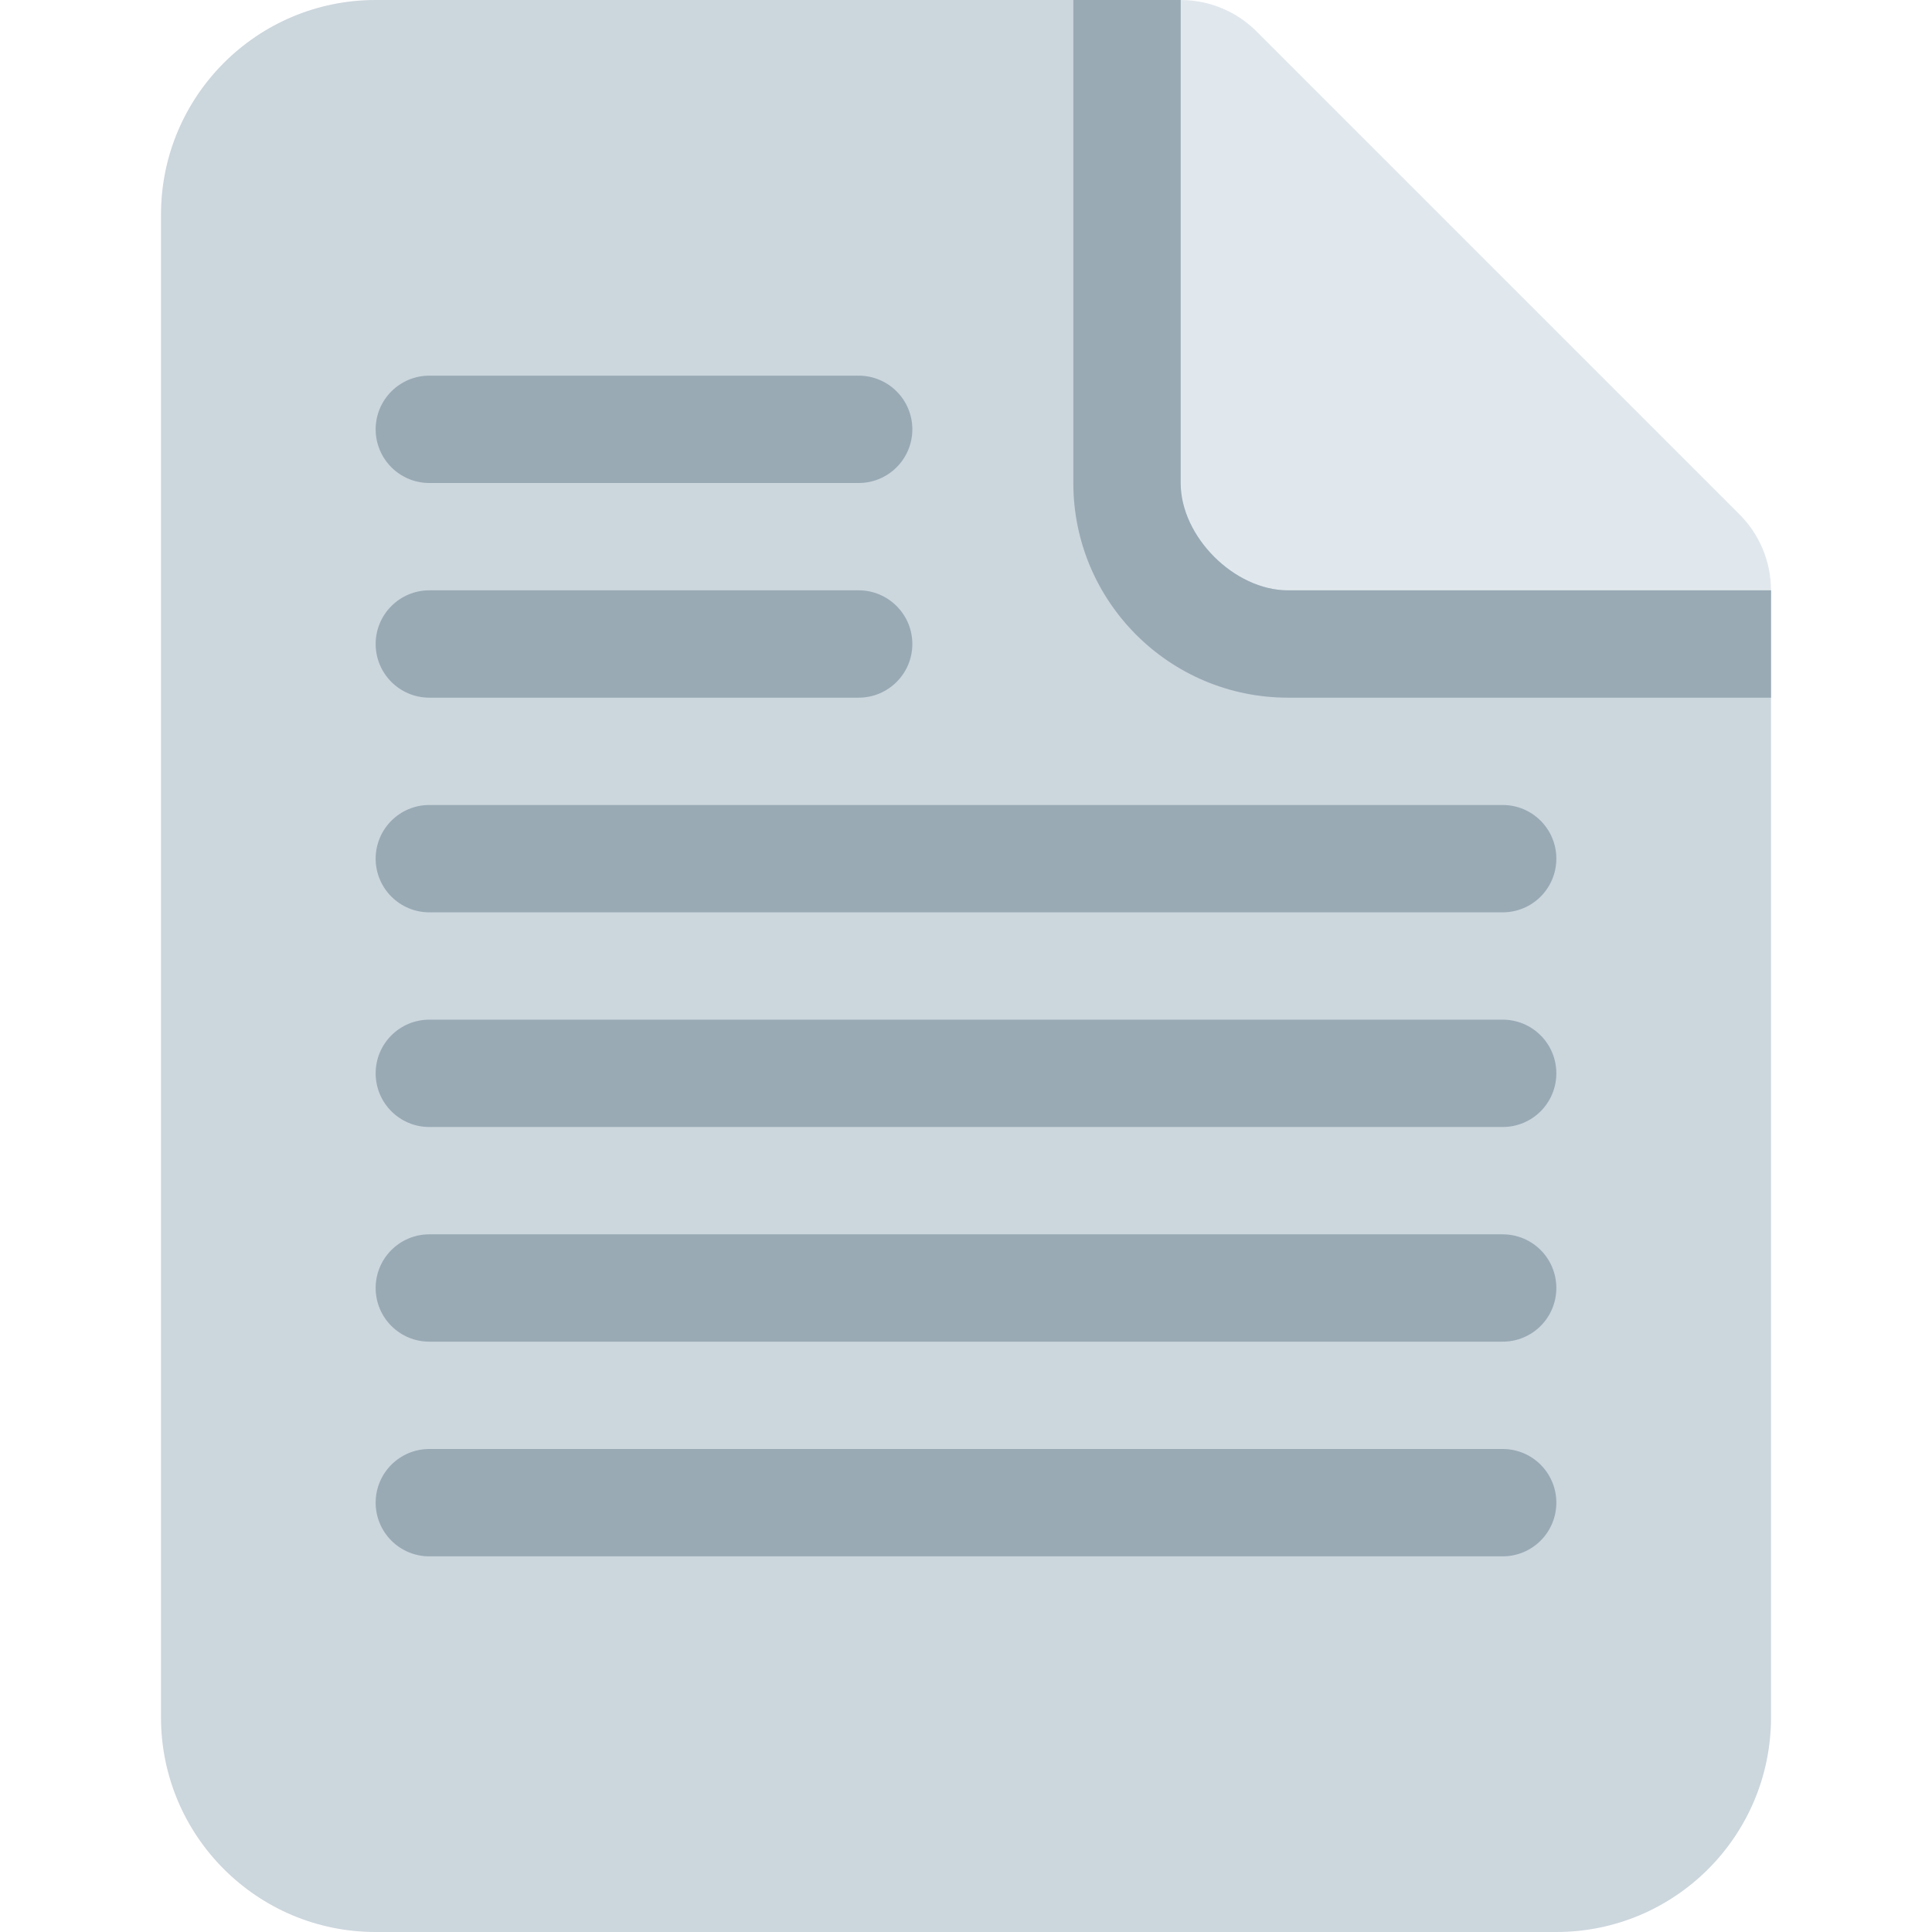
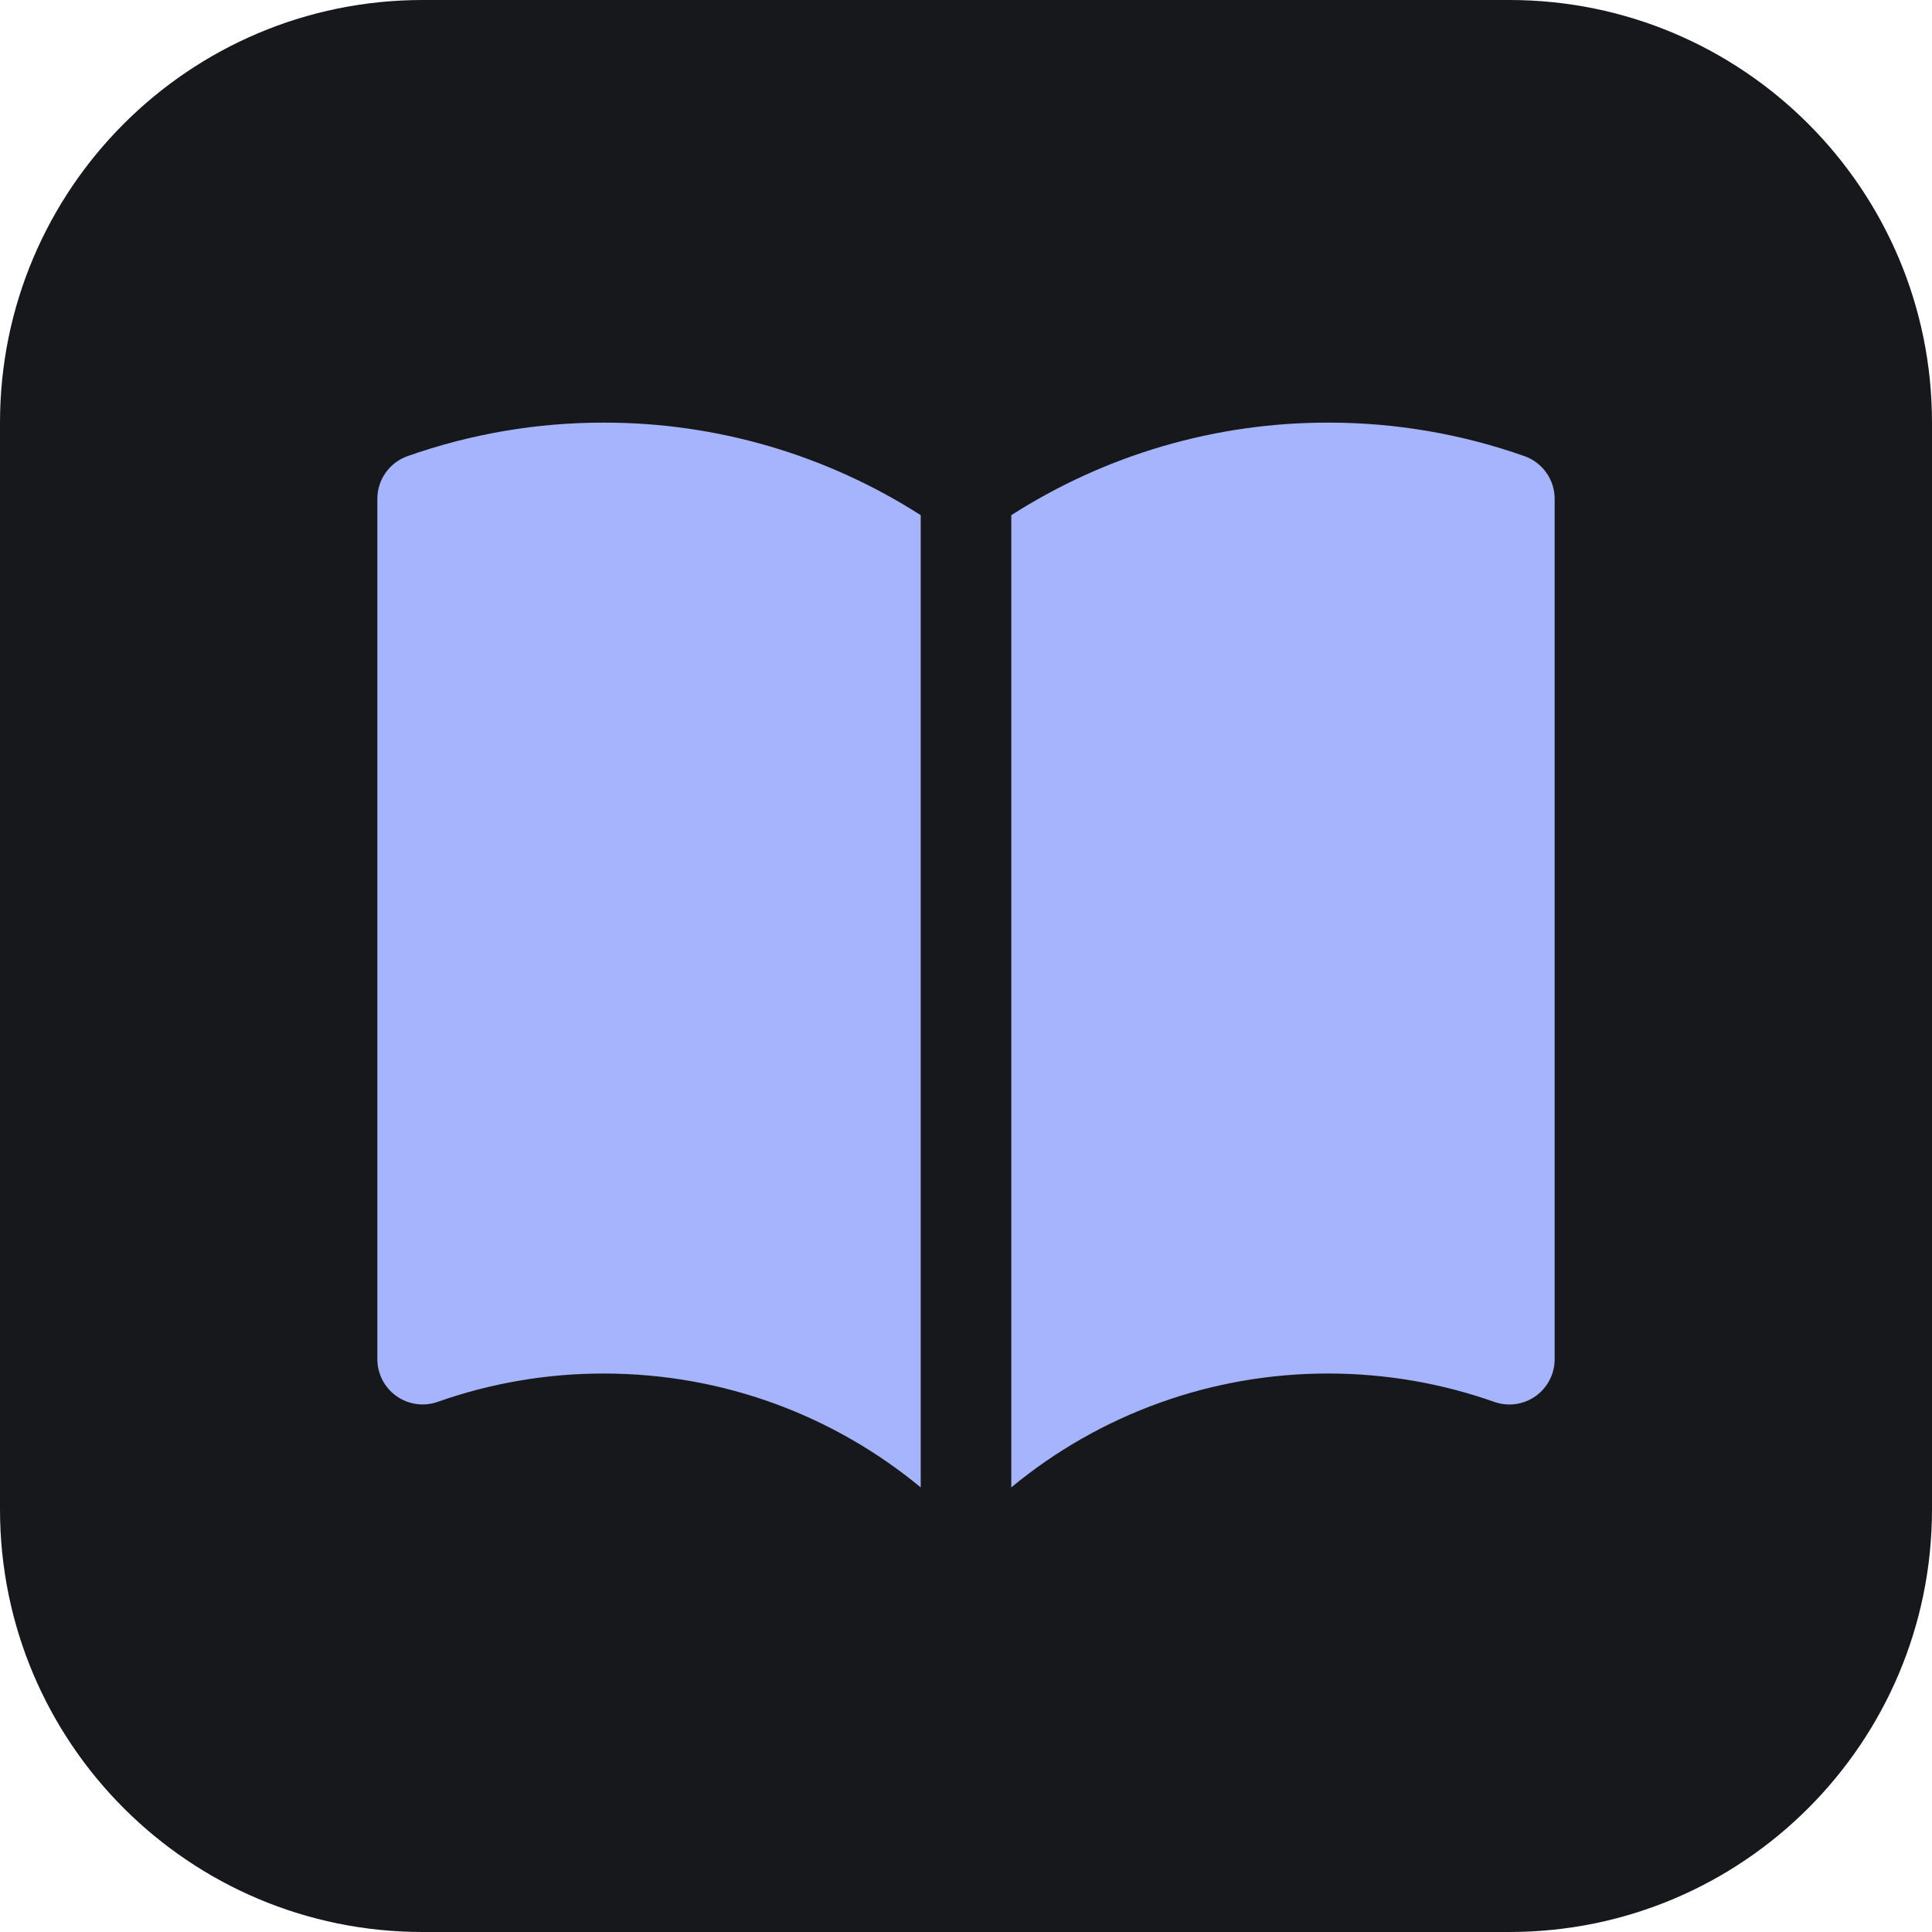
- <svg xmlns="http://www.w3.org/2000/svg" viewBox="0 0 36 36">
-   <path fill="#E1E8ED" d="M32.415 9.586l-9-9C23.054.225 22.553 0 22 0c-1.104 0-1.999.896-2 2 0 .552.224 1.053.586 1.415l-3.859 3.859 9 9 3.859-3.859c.362.361.862.585 1.414.585 1.104 0 2.001-.896 2-2 0-.552-.224-1.052-.585-1.414z" />
-   <path fill="#CCD6DD" d="M22 0H7C4.791 0 3 1.791 3 4v28c0 2.209 1.791 4 4 4h22c2.209 0 4-1.791 4-4V11h-9c-1 0-2-1-2-2V0z" />
-   <path fill="#99AAB5" d="M22 0h-2v9c0 2.209 1.791 4 4 4h9v-2h-9c-1 0-2-1-2-2V0zm-5 8c0 .552-.448 1-1 1H8c-.552 0-1-.448-1-1s.448-1 1-1h8c.552 0 1 .448 1 1zm0 4c0 .552-.448 1-1 1H8c-.552 0-1-.448-1-1s.448-1 1-1h8c.552 0 1 .448 1 1zm12 4c0 .552-.447 1-1 1H8c-.552 0-1-.448-1-1s.448-1 1-1h20c.553 0 1 .448 1 1zm0 4c0 .553-.447 1-1 1H8c-.552 0-1-.447-1-1 0-.553.448-1 1-1h20c.553 0 1 .447 1 1zm0 4c0 .553-.447 1-1 1H8c-.552 0-1-.447-1-1 0-.553.448-1 1-1h20c.553 0 1 .447 1 1zm0 4c0 .553-.447 1-1 1H8c-.552 0-1-.447-1-1 0-.553.448-1 1-1h20c.553 0 1 .447 1 1z" />
+ <svg xmlns="http://www.w3.org/2000/svg" viewBox="0 0 32 32">
+   <rect width="32" height="32" rx="7" fill="#17181c" />
+   <path transform="translate(4 4) scale(1)" fill="#a5b4fc" d="M11.25 4.533A9.707 9.707 0 0 0 6 3a9.735 9.735 0 0 0-3.25.555.75.75 0 0 0-.5.707v14.25a.75.75 0 0 0 1 .707A8.237 8.237 0 0 1 6 18.75c1.995 0 3.823.707 5.25 1.886V4.533ZM12.75 20.636A8.214 8.214 0 0 1 18 18.75c.966 0 1.89.166 2.75.47a.75.75 0 0 0 1-.708V4.262a.75.75 0 0 0-.5-.707A9.735 9.735 0 0 0 18 3a9.707 9.707 0 0 0-5.25 1.533v16.103Z" />
</svg>
